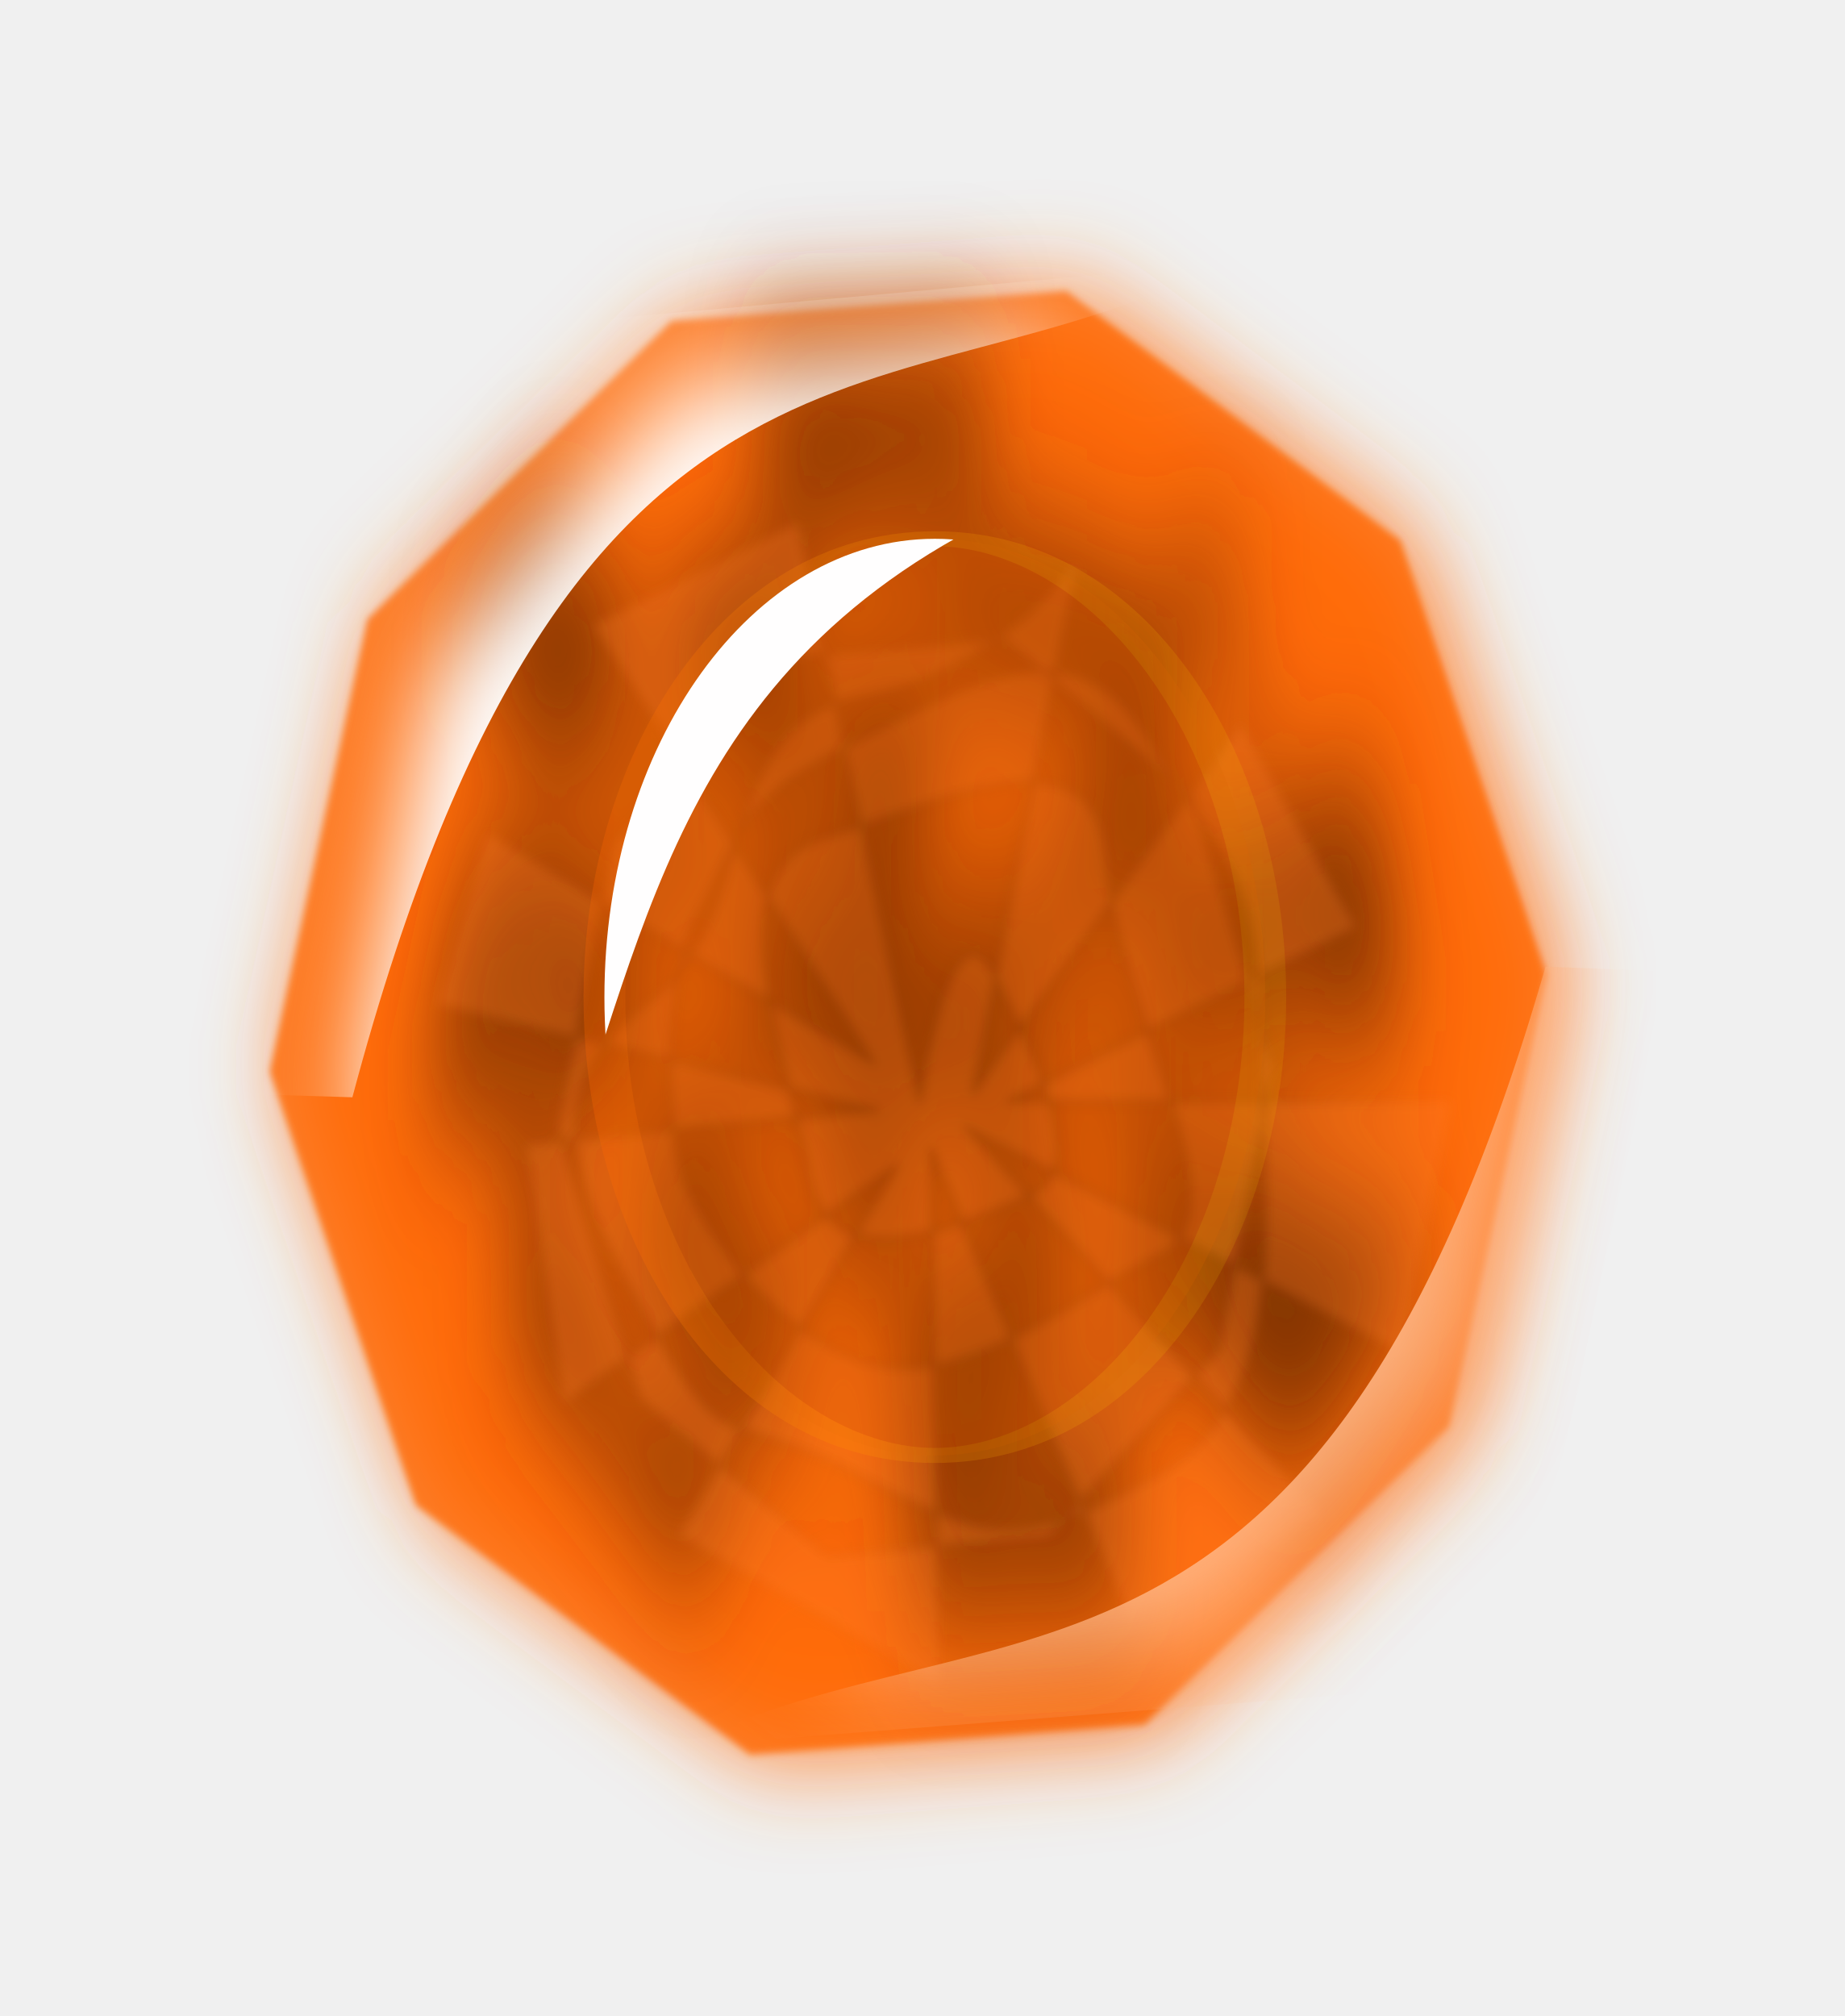
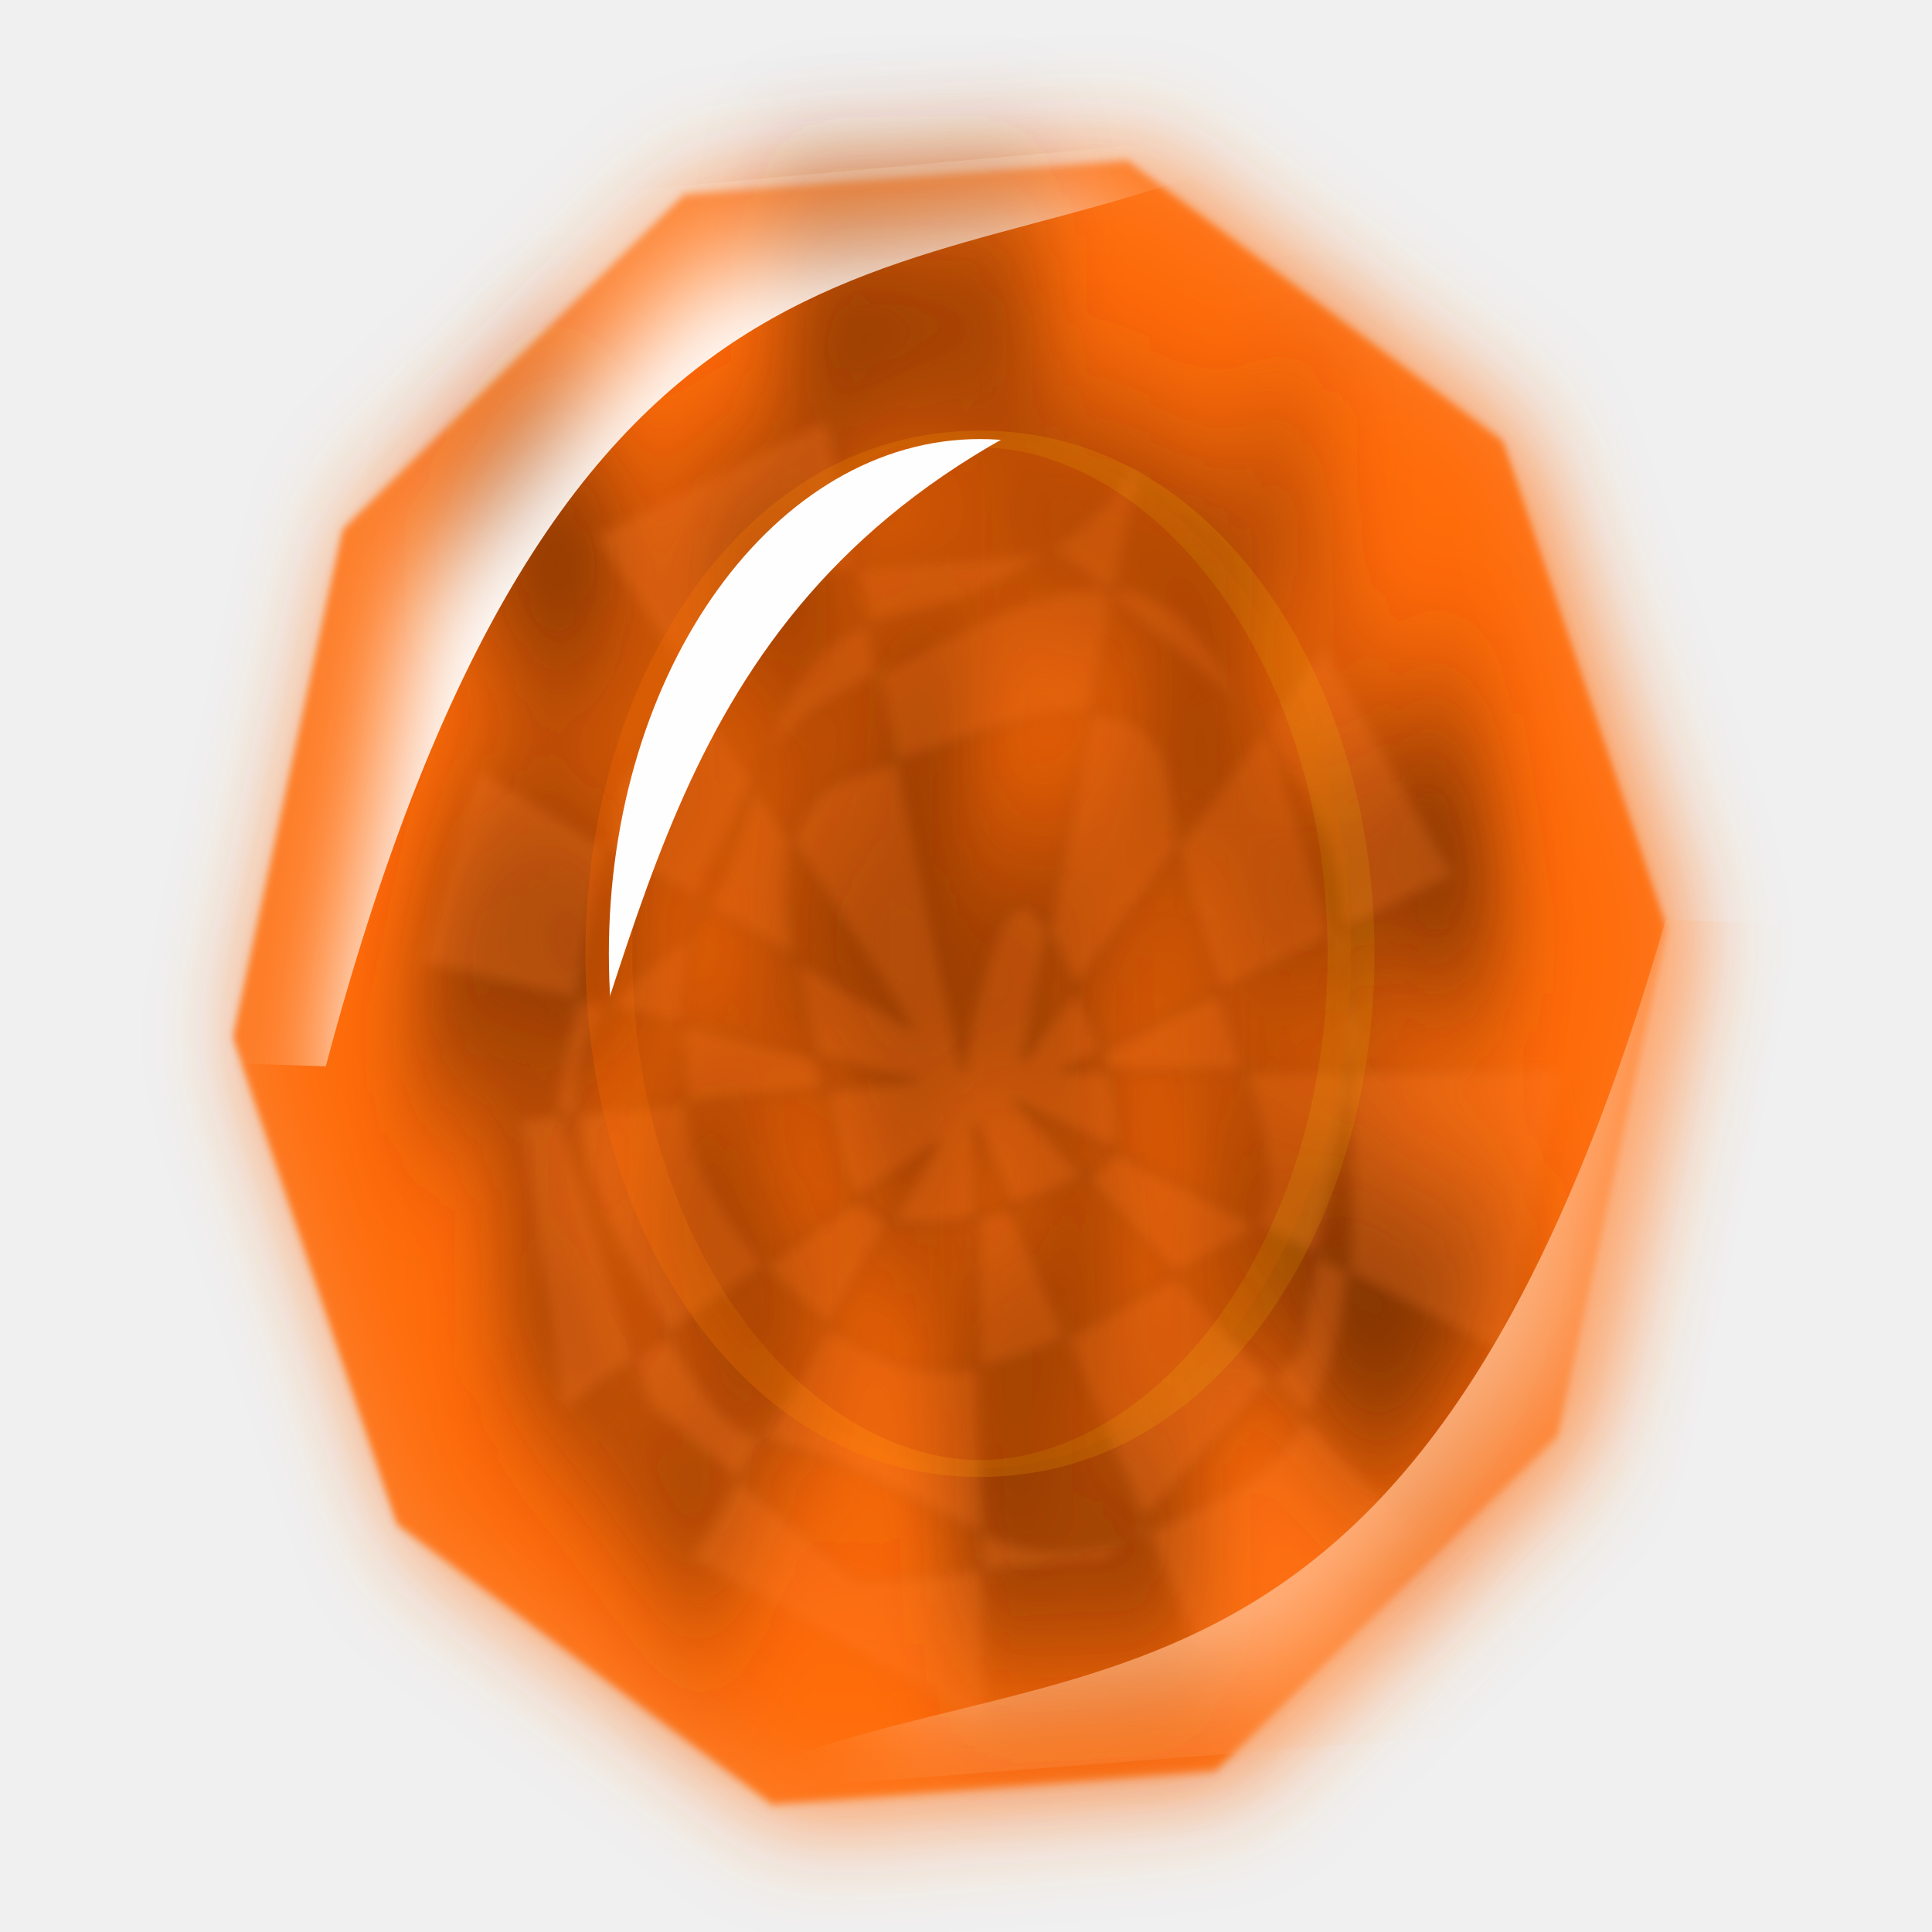
- <svg xmlns="http://www.w3.org/2000/svg" xmlns:xlink="http://www.w3.org/1999/xlink" id="svg2" viewBox="0 0 89.06 97.32" version="1.0" width="89.06" height="97.32">
+ <svg xmlns="http://www.w3.org/2000/svg" xmlns:xlink="http://www.w3.org/1999/xlink" id="svg2" viewBox="0 0 256 256" version="1.0" width="256" height="256">
  <defs id="defs4">
    <linearGradient id="linearGradient7402">
      <stop id="stop7404" style="stop-color:#000000" offset="0" />
      <stop id="stop7406" style="stop-color:#000000;stop-opacity:0" offset="1" />
    </linearGradient>
    <linearGradient id="linearGradient3564">
      <stop id="stop3566" style="stop-color:#ff6600" offset="0" />
      <stop id="stop3568" style="stop-color:#ffe500;stop-opacity:.363" offset="1" />
    </linearGradient>
    <clipPath id="clipPath7142" clipPathUnits="userSpaceOnUse">
      <path id="path7144" style="fill:none;stroke:#000000;stroke-width:0.862px" d="m 205.04,145.07 c -40.11,108.04 -97.85,86.68 -154.1,107.87 l 176.57,-10.56 21.62,-96.04 z" />
    </clipPath>
    <filter id="filter7290" height="1.372" width="1.239" y="-0.186" x="-0.119">
      <feGaussianBlur id="feGaussianBlur7292" stdDeviation="7.639" />
    </filter>
    <filter id="filter7322" height="1.406" width="1.257" y="-0.203" x="-0.129">
      <feGaussianBlur id="feGaussianBlur7324" stdDeviation="8.282" />
    </filter>
    <clipPath id="clipPath7330" clipPathUnits="userSpaceOnUse">
      <path id="path7332" style="fill:none;stroke:#000000;stroke-width:0.691px" d="m 382.86,312.46 c -26.97,30.36 -29.03,87.19 -35.72,136.85 l 1.77,-121.4 z" />
    </clipPath>
    <filter id="filter7600">
      <feGaussianBlur id="feGaussianBlur7602" stdDeviation="0.488" />
    </filter>
    <filter id="filter7644">
      <feGaussianBlur id="feGaussianBlur7646" stdDeviation="6.349" />
    </filter>
    <filter id="filter7947" height="1.205" width="1.271" y="-0.103" x="-0.135">
      <feGaussianBlur id="feGaussianBlur7949" stdDeviation="9.809" />
    </filter>
    <filter id="filter8087">
      <feGaussianBlur id="feGaussianBlur8089" stdDeviation="1.082" />
    </filter>
    <radialGradient id="radialGradient2483" xlink:href="#linearGradient7402" gradientUnits="userSpaceOnUse" cy="404.36" cx="384.36" gradientTransform="matrix(1,0,0,1.1676,0,-67.773)" r="96.468" />
    <linearGradient id="linearGradient6431" y2="413.44" xlink:href="#linearGradient3564" gradientUnits="userSpaceOnUse" x2="399.5" y1="413.44" x1="349.02" />
    <radialGradient xlink:href="#linearGradient7402" id="radialGradient1011" gradientUnits="userSpaceOnUse" gradientTransform="matrix(1,0,0,1.1676,0,-67.773)" cx="384.36" cy="404.36" r="96.468" />
  </defs>
-   <g id="g6468" transform="translate(-71.36541,-339.7522)">
+   <g id="g6468" transform="matrix(3.082617,0,0,3.082617,-229.2619,-1069.326)">
    <path id="path6362" style="fill:#ff7f2a;filter:url(#filter7644)" transform="matrix(0.32281,0,0,0.38111,80.374,332.03)" d="M 145.462,239.189 86.459,242.994 36.489,211.39 14.639,156.451 29.253,99.161 74.751,61.403 133.754,57.598 183.724,89.201 205.575,144.141 190.96,201.431 Z" />
    <path id="path6364" style="opacity:0.795;fill:#ff6600;filter:url(#filter7600)" d="M 145.462,239.189 86.459,242.994 36.489,211.39 14.639,156.451 29.253,99.161 74.751,61.403 133.754,57.598 183.724,89.201 205.575,144.141 190.96,201.431 Z" transform="matrix(0.32281,0,0,0.38111,79.66,331.85)" />
    <g id="g6400" transform="translate(12.143,-0.71429)">
      <path id="path6366" d="m 356.32,291.72 -38.58,19.81 17.09,27.34 18.86,-21.04 7.93,-0.68 z m 5.3,25.43 1.98,9.57 c 1.35,-0.49 2.81,-0.89 4.39,-1.18 10.91,-1.95 19.65,-6.47 26.26,-11.23 z m 32.63,-2.84 1.51,-0.13 7.32,6.23 c 0.78,0.01 1.56,0.05 2.32,0.13 l 4.08,-21.39 c 0,0 -5.08,7.86 -15.23,15.16 z m 11.15,6.23 -0.29,1.58 23.11,19.68 c -1.75,-2.63 -3.6,-5.49 -5.63,-8.83 -4.99,-8.19 -10.82,-11.73 -17.19,-12.43 z m 22.82,21.26 c 0.78,1.18 1.48,2.22 2.2,3.3 l 0.64,-0.87 z m 2.84,2.43 0.33,0.28 1.11,3.7 c 6.58,9.86 10.47,16.54 11.6,31.37 l 18.53,-9.47 -21.84,-39.61 z m 13.04,35.35 -2.03,1.02 2.36,7.94 c -0.02,-3.29 -0.13,-6.27 -0.33,-8.96 z m 0.33,8.96 c 0.01,0.46 0,0.91 0,1.38 0,4.49 0.18,9.21 0.39,14.02 h 0.88 l 1.28,-6.74 z m 1.27,15.4 -0.73,3.8 c 0.47,10.35 0.91,21 0,30.96 l 26.4,13.92 9.46,-48.68 z m -0.73,34.76 -5.33,-2.8 -3.09,16.26 -4.57,5.1 5.88,6.51 c 4.27,-7.15 6.27,-15.8 7.11,-25.07 z m -7.11,25.07 c -3.07,5.14 -7.3,9.51 -13.09,12.79 -5.33,3.02 -9.82,5.32 -13.78,6.99 l 8.69,21.06 36.4,-20.62 z m -26.87,19.78 -0.81,-1.94 -3.07,3.42 c 1.24,-0.42 2.53,-0.9 3.88,-1.48 z m -3.88,1.48 c -9.16,3.15 -15.63,2.39 -24.3,-1.27 l 0.09,6.46 21.22,-1.84 z m -24.21,5.19 -20.86,1.81 -20.49,-17.44 -7.8,13.51 49.51,28.89 z m -41.35,-15.63 4.1,-7.07 c -5.18,-1.92 -8.29,-4.8 -15.95,-17.97 l -5.68,4.14 2.39,8.04 z m -17.53,-20.9 -12.45,-42.17 -6.94,0.66 7.3,50.34 z m -12.45,-42.17 2.52,-0.26 c -0.47,-6.85 1.28,-12.82 5.61,-18.45 l -5.54,-1.36 -3.34,17.57 z m 2.59,-20.07 4.98,-26.29 -21.78,-13.2 -9.46,33.01 z m 4.98,-26.29 15.58,9.45 c 0.72,-2.65 1.6,-5.02 2.68,-6.97 2.89,-5.24 4.53,-9.72 6.76,-13.86 l -9.33,-14.91 -13.58,15.19 z m 25.02,-11.38 0.36,0.56 c 0.25,-0.84 0.51,-1.67 0.77,-2.5 -0.4,0.64 -0.78,1.28 -1.13,1.94 z m 1.13,-1.94 c 3.36,-5.52 8.37,-10.6 19.77,-16.39 0.11,-0.05 0.21,-0.1 0.32,-0.16 l -1.78,-8.57 c -10.84,3.9 -14.86,14.03 -18.31,25.12 z m 20.09,-16.55 3.15,15.14 c 11.25,-3.9 23.59,-8.76 32.79,-8.47 l 3.79,-19.84 -2.03,-1.71 c -11.6,-0.07 -24.78,8.29 -37.7,14.88 z m 35.94,6.67 -7.23,37.88 c 0.04,0.06 0.06,0.11 0.09,0.18 1.56,3.23 3.13,6.47 4.58,9.67 l 17.43,-24.55 c -0.43,-2.53 -0.75,-5.02 -0.88,-7.41 -0.6,-11.55 -6.16,-15.53 -13.99,-15.77 z m 14.87,23.18 c 1.38,8.09 4.1,16.76 6.87,25.17 l 19.01,-9.71 -9.57,-32.39 c -0.65,-0.96 -1.38,-2.08 -2.08,-3.11 z m 6.87,25.17 -19.91,10.15 c 0.42,1.19 0.79,2.35 1.12,3.48 h 23.2 c -1.32,-4.36 -2.87,-8.95 -4.41,-13.63 z m 4.41,13.63 c 3.44,11.29 5.38,20.99 1.76,26.47 l 10.41,5.49 5.33,-28.16 c -0.05,-1.27 -0.1,-2.55 -0.15,-3.8 z m 1.76,26.47 -24.19,-12.74 c -0.78,1.94 -2.16,3.45 -4.3,4.42 -0.1,0.04 -0.24,0.1 -0.34,0.15 l 15.27,16.95 c -5.93,3.59 -12.21,7.58 -18.58,10.75 l 13.09,31.67 21.8,-24.35 -16.29,-18.07 c 3.4,-2.06 6.67,-4 9.8,-5.54 1.62,-0.8 2.85,-1.89 3.74,-3.24 z m -32.14,19.53 -9.3,-22.47 c -1.88,0.66 -3.8,1.27 -5.75,1.76 l 0.36,25.91 c 4.89,-0.86 9.82,-2.79 14.69,-5.2 z m -14.69,5.2 c -4.63,0.82 -9.22,0.69 -13.69,-0.86 -4.33,-1.51 -8.23,-3.73 -11.73,-6.31 l -11.33,19.55 c 4.27,1.59 9.97,2.55 20.88,8.2 6.52,3.38 11.71,6.11 16.28,8.04 z m -25.42,-7.17 10.54,-18.25 c -2.17,-0.68 -4.09,-1.85 -5.61,-3.65 l -15.77,11.49 c 3.03,3.67 6.64,7.31 10.84,10.41 z m -10.84,-10.41 c -5.5,-6.67 -9.11,-13.41 -10.92,-17.11 -1.01,-2.06 -1.83,-6.1 -2.37,-11.05 l -18.76,1.86 c 0.63,9.2 5.27,20.02 13.11,33.93 0.89,1.58 1.71,3.01 2.5,4.36 z m -13.29,-28.16 23.38,-2.3 c -0.43,-1.84 -0.89,-3.71 -1.35,-5.61 l -22.66,-5.59 c -0.05,4.82 0.2,9.46 0.63,13.5 z m -0.63,-13.5 c 0.06,-5.66 0.5,-11.51 1.47,-16.72 -1.46,1.81 -3.12,3.48 -5.03,4.95 -3.72,2.86 -6.69,5.73 -8.96,8.68 z m 22.66,5.59 16.74,4.11 -15.39,1.5 c 0.91,3.84 1.73,7.53 2.28,10.88 0.58,3.54 1.77,6.16 3.4,8.09 l 13.35,-9.75 -7.74,13.4 c 4.21,1.32 9.38,0.81 14.52,-0.49 l -0.22,-16.21 5.97,14.45 c 4.92,-1.72 9.41,-3.78 12.61,-5.23 l -12.03,-13.35 16.67,8.78 c 1.38,-3.44 0.85,-8.23 -0.77,-13.73 h -7.9 l 6.78,-3.48 c -1.2,-3.42 -2.72,-7.06 -4.39,-10.77 l -8.95,12.59 4.28,-22.44 c -8.68,-17.66 -14.46,24.1 -14.46,24.1 l -11.1,-53.51 c -2.43,0.85 -4.81,1.66 -7.09,2.35 -6.11,1.85 -9.31,6.01 -10.68,11.54 l 20.14,32.19 -19.71,-11.95 c 0.96,5.56 2.33,11.34 3.69,16.93 z m -3.69,-16.93 c -1.3,-7.49 -1.83,-14.58 -0.43,-20.24 l -6.24,-9.98 c -2.22,7.31 -4.4,14.86 -8.27,21.19 z m -14.94,-9.03 -1.53,-0.92 c -0.39,1.43 -0.72,2.94 -1.01,4.51 0.92,-1.15 1.77,-2.33 2.54,-3.59 z" style="fill:#803300;stroke:url(#radialGradient1011);stroke-width:0.983;stroke-linecap:round;stroke-linejoin:round;filter:url(#filter7947)" transform="matrix(0.25871,0.12255,-0.094381,0.24776,42.478,241.84)" />
      <path id="path6368" style="opacity:0.263;fill:#ff7f2a;stroke:url(#radialGradient2483);stroke-width:0.983;stroke-linecap:round;stroke-linejoin:round;filter:url(#filter8087)" transform="matrix(0.2536,0,0,0.24872,7.3426,293.17)" d="m 356.32,291.72 -38.58,19.81 17.09,27.34 18.86,-21.04 7.93,-0.68 z m 5.3,25.43 1.98,9.57 c 1.35,-0.49 2.81,-0.89 4.39,-1.18 10.91,-1.95 19.65,-6.47 26.26,-11.23 z m 32.63,-2.84 1.51,-0.13 7.32,6.23 c 0.78,0.01 1.56,0.05 2.32,0.13 l 4.08,-21.39 c 0,0 -5.08,7.86 -15.23,15.16 z m 11.15,6.23 -0.29,1.58 23.11,19.68 c -1.75,-2.63 -3.6,-5.49 -5.63,-8.83 -4.99,-8.19 -10.82,-11.73 -17.19,-12.43 z m 22.82,21.26 c 0.78,1.18 1.48,2.22 2.2,3.3 l 0.64,-0.87 z m 2.84,2.43 0.33,0.28 1.11,3.7 c 6.58,9.86 10.47,16.54 11.6,31.37 l 18.53,-9.47 -21.84,-39.61 z m 13.04,35.35 -2.03,1.02 2.36,7.94 c -0.02,-3.29 -0.13,-6.27 -0.33,-8.96 z m 0.33,8.96 c 0.01,0.46 0,0.91 0,1.38 0,4.49 0.18,9.21 0.39,14.02 h 0.88 l 1.28,-6.74 z m 1.27,15.4 -0.73,3.8 c 0.47,10.35 0.91,21 0,30.96 l 26.4,13.92 9.46,-48.68 z m -0.73,34.76 -5.33,-2.8 -3.09,16.26 -4.57,5.1 5.88,6.51 c 4.27,-7.15 6.27,-15.8 7.11,-25.07 z m -7.11,25.07 c -3.07,5.14 -7.3,9.51 -13.09,12.79 -5.33,3.02 -9.82,5.32 -13.78,6.99 l 8.69,21.06 36.4,-20.62 z m -26.87,19.78 -0.81,-1.94 -3.07,3.42 c 1.24,-0.42 2.53,-0.9 3.88,-1.48 z m -3.88,1.48 c -9.16,3.15 -15.63,2.39 -24.3,-1.27 l 0.09,6.46 21.22,-1.84 z m -24.21,5.19 -20.86,1.81 -20.49,-17.44 -7.8,13.51 49.51,28.89 z m -41.35,-15.63 4.1,-7.07 c -5.18,-1.92 -8.29,-4.8 -15.95,-17.97 l -5.68,4.14 2.39,8.04 z m -17.53,-20.9 -12.45,-42.17 -6.94,0.66 7.3,50.34 z m -12.45,-42.17 2.52,-0.26 c -0.47,-6.85 1.28,-12.82 5.61,-18.45 l -5.54,-1.36 -3.34,17.57 z m 2.59,-20.07 4.98,-26.29 -21.78,-13.2 -9.46,33.01 z m 4.98,-26.29 15.58,9.45 c 0.72,-2.65 1.6,-5.02 2.68,-6.97 2.89,-5.24 4.53,-9.72 6.76,-13.86 l -9.33,-14.91 -13.58,15.19 z m 25.02,-11.38 0.36,0.56 c 0.25,-0.84 0.51,-1.67 0.77,-2.5 -0.4,0.64 -0.78,1.28 -1.13,1.94 z m 1.13,-1.94 c 3.36,-5.52 8.37,-10.6 19.77,-16.39 0.11,-0.05 0.21,-0.1 0.32,-0.16 l -1.78,-8.57 c -10.84,3.9 -14.86,14.03 -18.31,25.12 z m 20.09,-16.55 3.15,15.14 c 11.25,-3.9 23.59,-8.76 32.79,-8.47 l 3.79,-19.84 -2.03,-1.71 c -11.6,-0.07 -24.78,8.29 -37.7,14.88 z m 35.94,6.67 -7.23,37.88 c 0.04,0.06 0.06,0.11 0.09,0.18 1.56,3.23 3.13,6.47 4.58,9.67 l 17.43,-24.55 c -0.43,-2.53 -0.75,-5.02 -0.88,-7.41 -0.6,-11.55 -6.16,-15.53 -13.99,-15.77 z m 14.87,23.18 c 1.38,8.09 4.1,16.76 6.87,25.17 l 19.01,-9.71 -9.57,-32.39 c -0.65,-0.96 -1.38,-2.08 -2.08,-3.11 z m 6.87,25.17 -19.91,10.15 c 0.42,1.19 0.79,2.35 1.12,3.48 h 23.2 c -1.32,-4.36 -2.87,-8.95 -4.41,-13.63 z m 4.41,13.63 c 3.44,11.29 5.38,20.99 1.76,26.47 l 10.41,5.49 5.33,-28.16 c -0.05,-1.27 -0.1,-2.55 -0.15,-3.8 z m 1.76,26.47 -24.19,-12.74 c -0.78,1.94 -2.16,3.45 -4.3,4.42 -0.1,0.04 -0.24,0.1 -0.34,0.15 l 15.27,16.95 c -5.93,3.59 -12.21,7.58 -18.58,10.75 l 13.09,31.67 21.8,-24.35 -16.29,-18.07 c 3.4,-2.06 6.67,-4 9.8,-5.54 1.62,-0.8 2.85,-1.89 3.74,-3.24 z m -32.14,19.53 -9.3,-22.47 c -1.88,0.66 -3.8,1.27 -5.75,1.76 l 0.36,25.91 c 4.89,-0.86 9.82,-2.79 14.69,-5.2 z m -14.69,5.2 c -4.63,0.82 -9.22,0.69 -13.69,-0.86 -4.33,-1.51 -8.23,-3.73 -11.73,-6.31 l -11.33,19.55 c 4.27,1.59 9.97,2.55 20.88,8.2 6.52,3.38 11.71,6.11 16.28,8.04 z m -25.42,-7.17 10.54,-18.25 c -2.17,-0.68 -4.09,-1.85 -5.61,-3.65 l -15.77,11.49 c 3.03,3.67 6.64,7.31 10.84,10.41 z m -10.84,-10.41 c -5.5,-6.67 -9.11,-13.41 -10.92,-17.11 -1.01,-2.06 -1.83,-6.1 -2.37,-11.05 l -18.76,1.86 c 0.63,9.2 5.27,20.02 13.11,33.93 0.89,1.58 1.71,3.01 2.5,4.36 z m -13.29,-28.16 23.38,-2.3 c -0.43,-1.84 -0.89,-3.71 -1.35,-5.61 l -22.66,-5.59 c -0.05,4.82 0.2,9.46 0.63,13.5 z m -0.63,-13.5 c 0.06,-5.66 0.5,-11.51 1.47,-16.72 -1.46,1.81 -3.12,3.48 -5.03,4.95 -3.72,2.86 -6.69,5.73 -8.96,8.68 z m 22.66,5.59 16.74,4.11 -15.39,1.5 c 0.91,3.84 1.73,7.53 2.28,10.88 0.58,3.54 1.77,6.16 3.4,8.09 l 13.35,-9.75 -7.74,13.4 c 4.21,1.32 9.38,0.81 14.52,-0.49 l -0.22,-16.21 5.97,14.45 c 4.92,-1.72 9.41,-3.78 12.61,-5.23 l -12.03,-13.35 16.67,8.78 c 1.38,-3.44 0.85,-8.23 -0.77,-13.73 h -7.9 l 6.78,-3.48 c -1.2,-3.42 -2.72,-7.06 -4.39,-10.77 l -8.95,12.59 4.28,-22.44 c -8.68,-17.66 -14.46,24.1 -14.46,24.1 l -11.1,-53.51 c -2.43,0.85 -4.81,1.66 -7.09,2.35 -6.11,1.85 -9.31,6.01 -10.68,11.54 l 20.14,32.19 -19.71,-11.95 c 0.96,5.56 2.33,11.34 3.69,16.93 z m -3.69,-16.93 c -1.3,-7.49 -1.83,-14.58 -0.43,-20.24 l -6.24,-9.98 c -2.22,7.31 -4.4,14.86 -8.27,21.19 z m -14.94,-9.03 -1.53,-0.92 c -0.39,1.43 -0.72,2.94 -1.01,4.51 0.92,-1.15 1.77,-2.33 2.54,-3.59 z" />
      <path id="path6370" style="fill:#ffb380;filter:url(#filter7322)" d="M 145.462,239.189 86.459,242.994 36.489,211.39 14.639,156.451 29.253,99.161 74.751,61.403 133.754,57.598 183.724,89.201 205.575,144.141 190.96,201.431 Z" clip-path="url(#clipPath7142)" transform="matrix(0.27041,0,0,0.34875,78.389,336.54)" />
      <ellipse id="path6372" style="opacity:0.284;fill:#d45500;stroke:url(#linearGradient6431);stroke-width:3;stroke-linecap:round;stroke-linejoin:round" transform="matrix(0.67197,0,0,0.24202,-147.14,288.54)" cx="374.262" cy="413.441" rx="23.739" ry="91.419" />
      <path id="path6374" style="fill:#ffffff;filter:url(#filter7290)" clip-path="url(#clipPath7142)" transform="matrix(-0.27362,0.0023528,-0.0029884,-0.36952,132.77,446.56)" d="M 145.462,239.189 86.459,242.994 36.489,211.39 14.639,156.451 29.253,99.161 74.751,61.403 133.754,57.598 183.724,89.201 205.575,144.141 190.96,201.431 Z" />
      <ellipse id="path6376" style="opacity:0.995;fill:#ffffff" clip-path="url(#clipPath7330)" transform="matrix(0.67197,0,0,0.24202,-147.14,288.54)" cx="374.262" cy="413.441" rx="23.739" ry="91.419" />
    </g>
  </g>
</svg>
